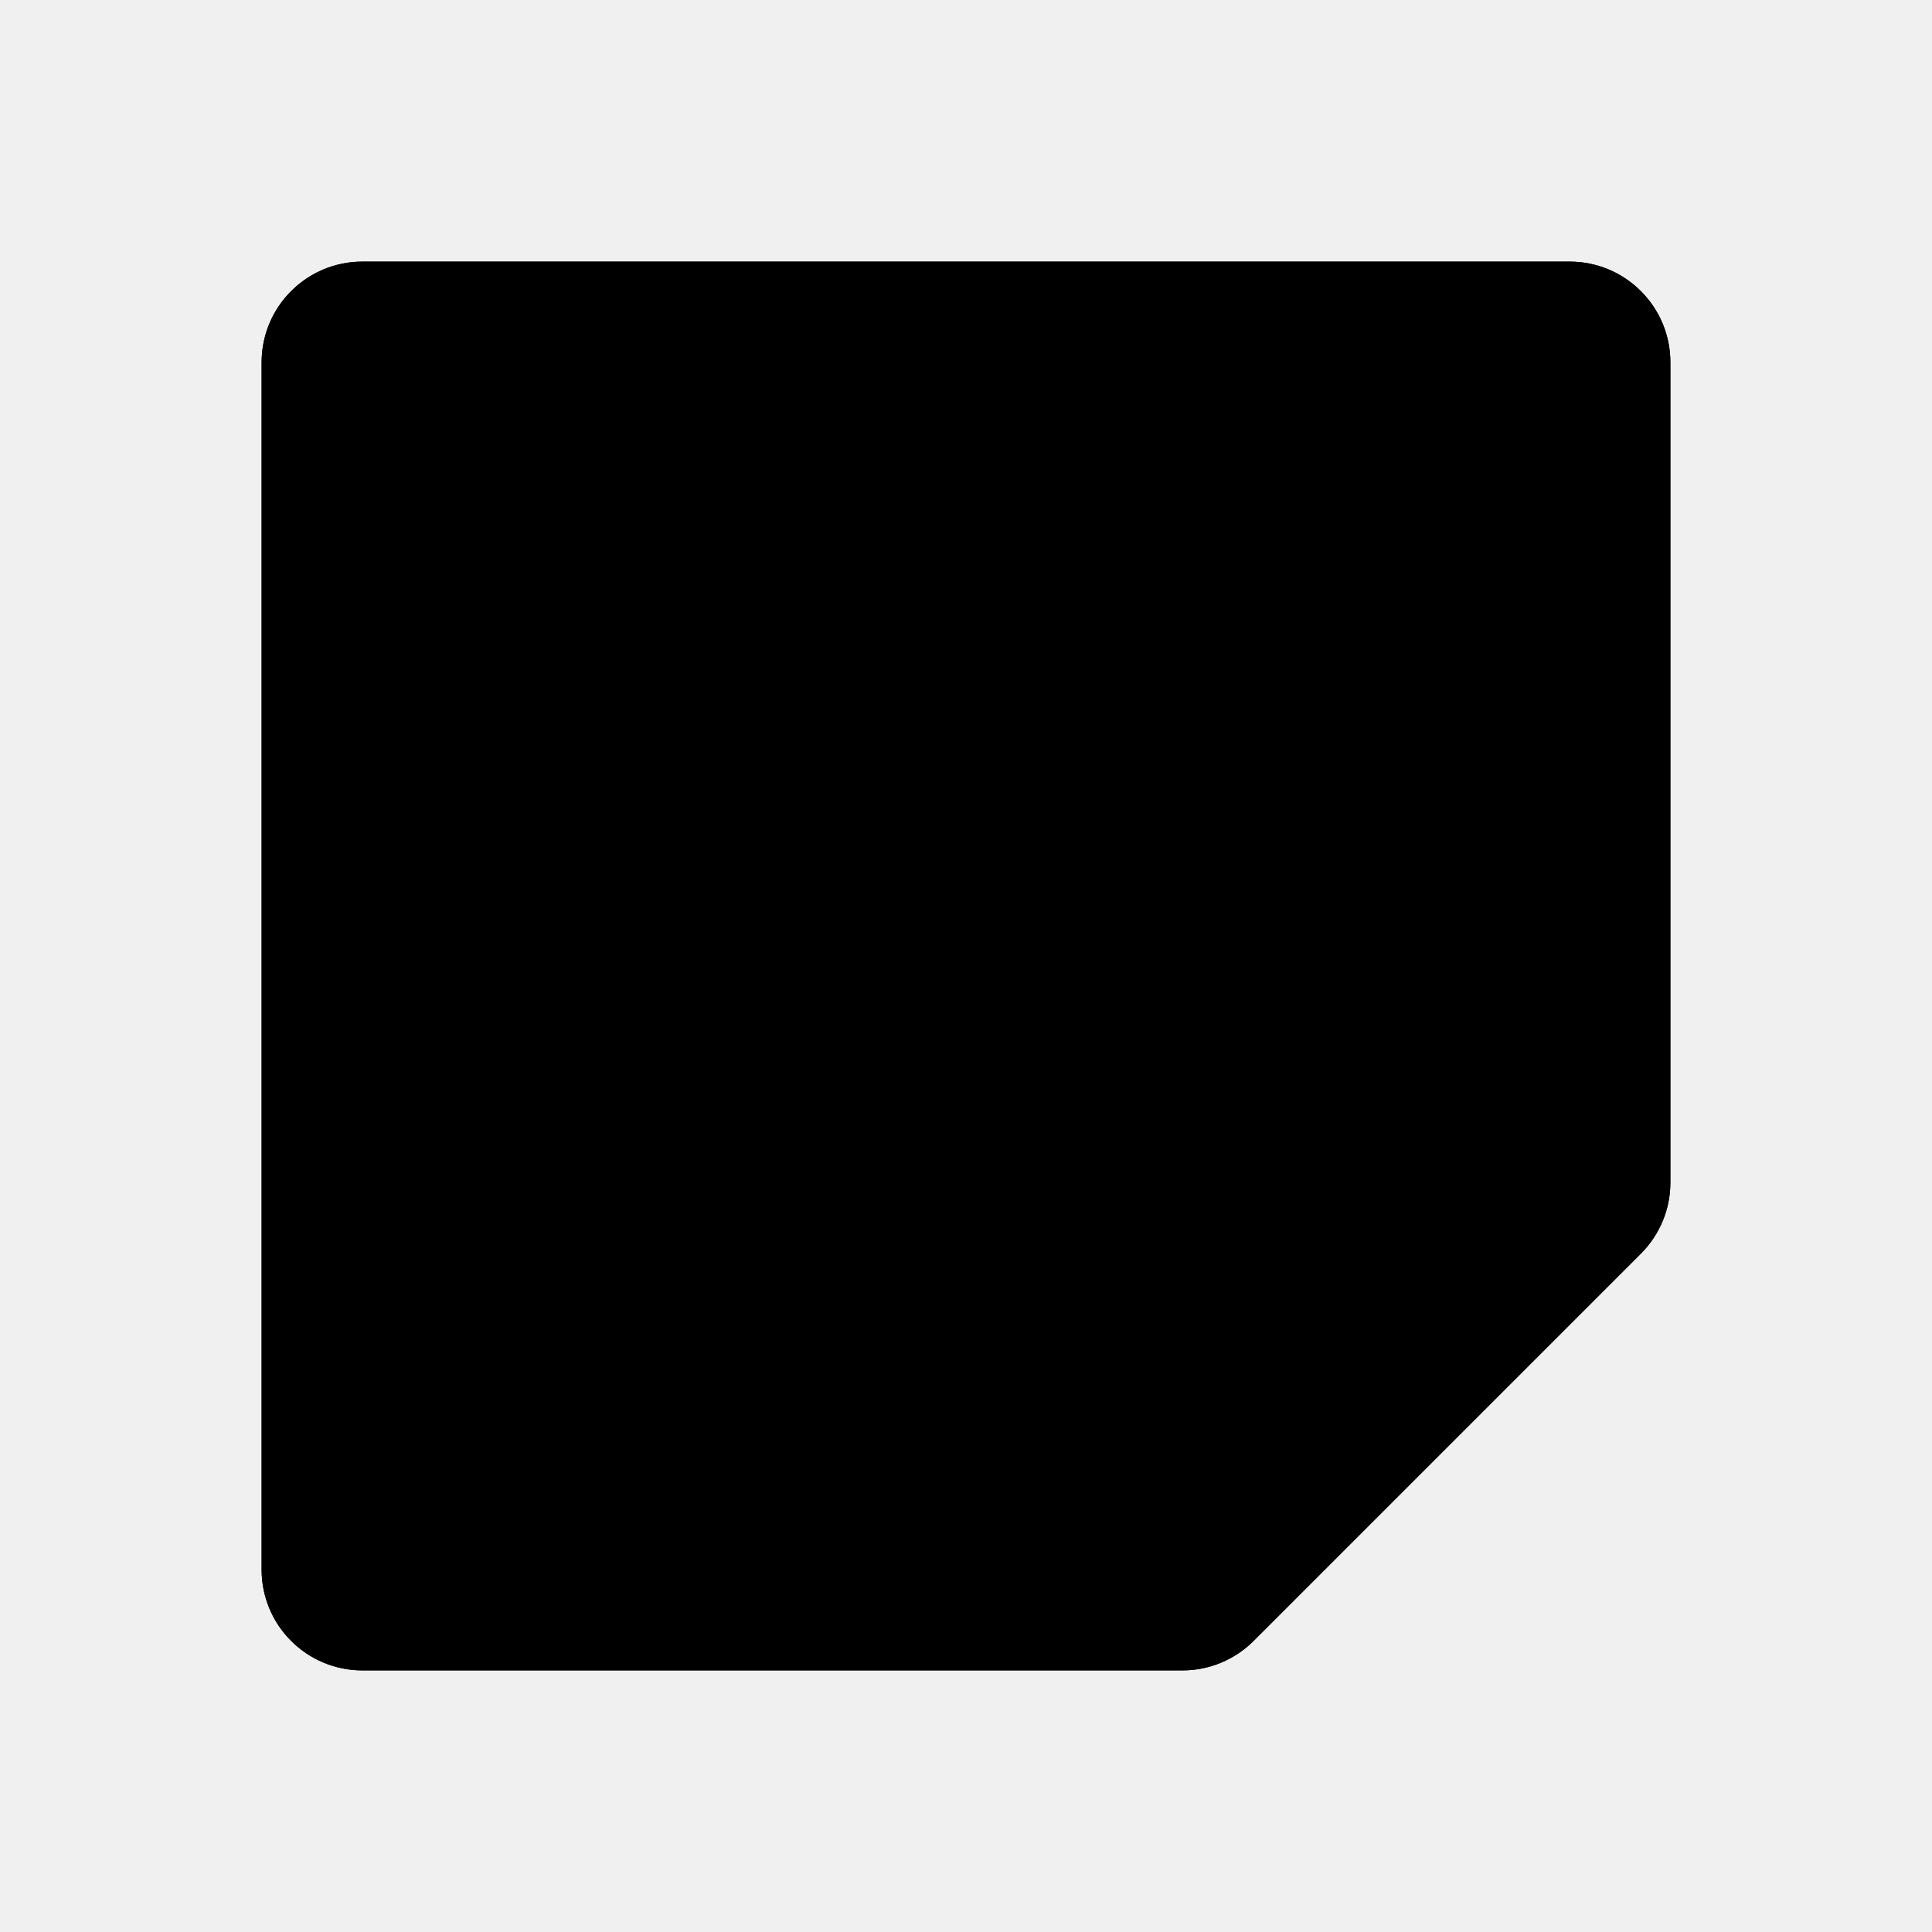
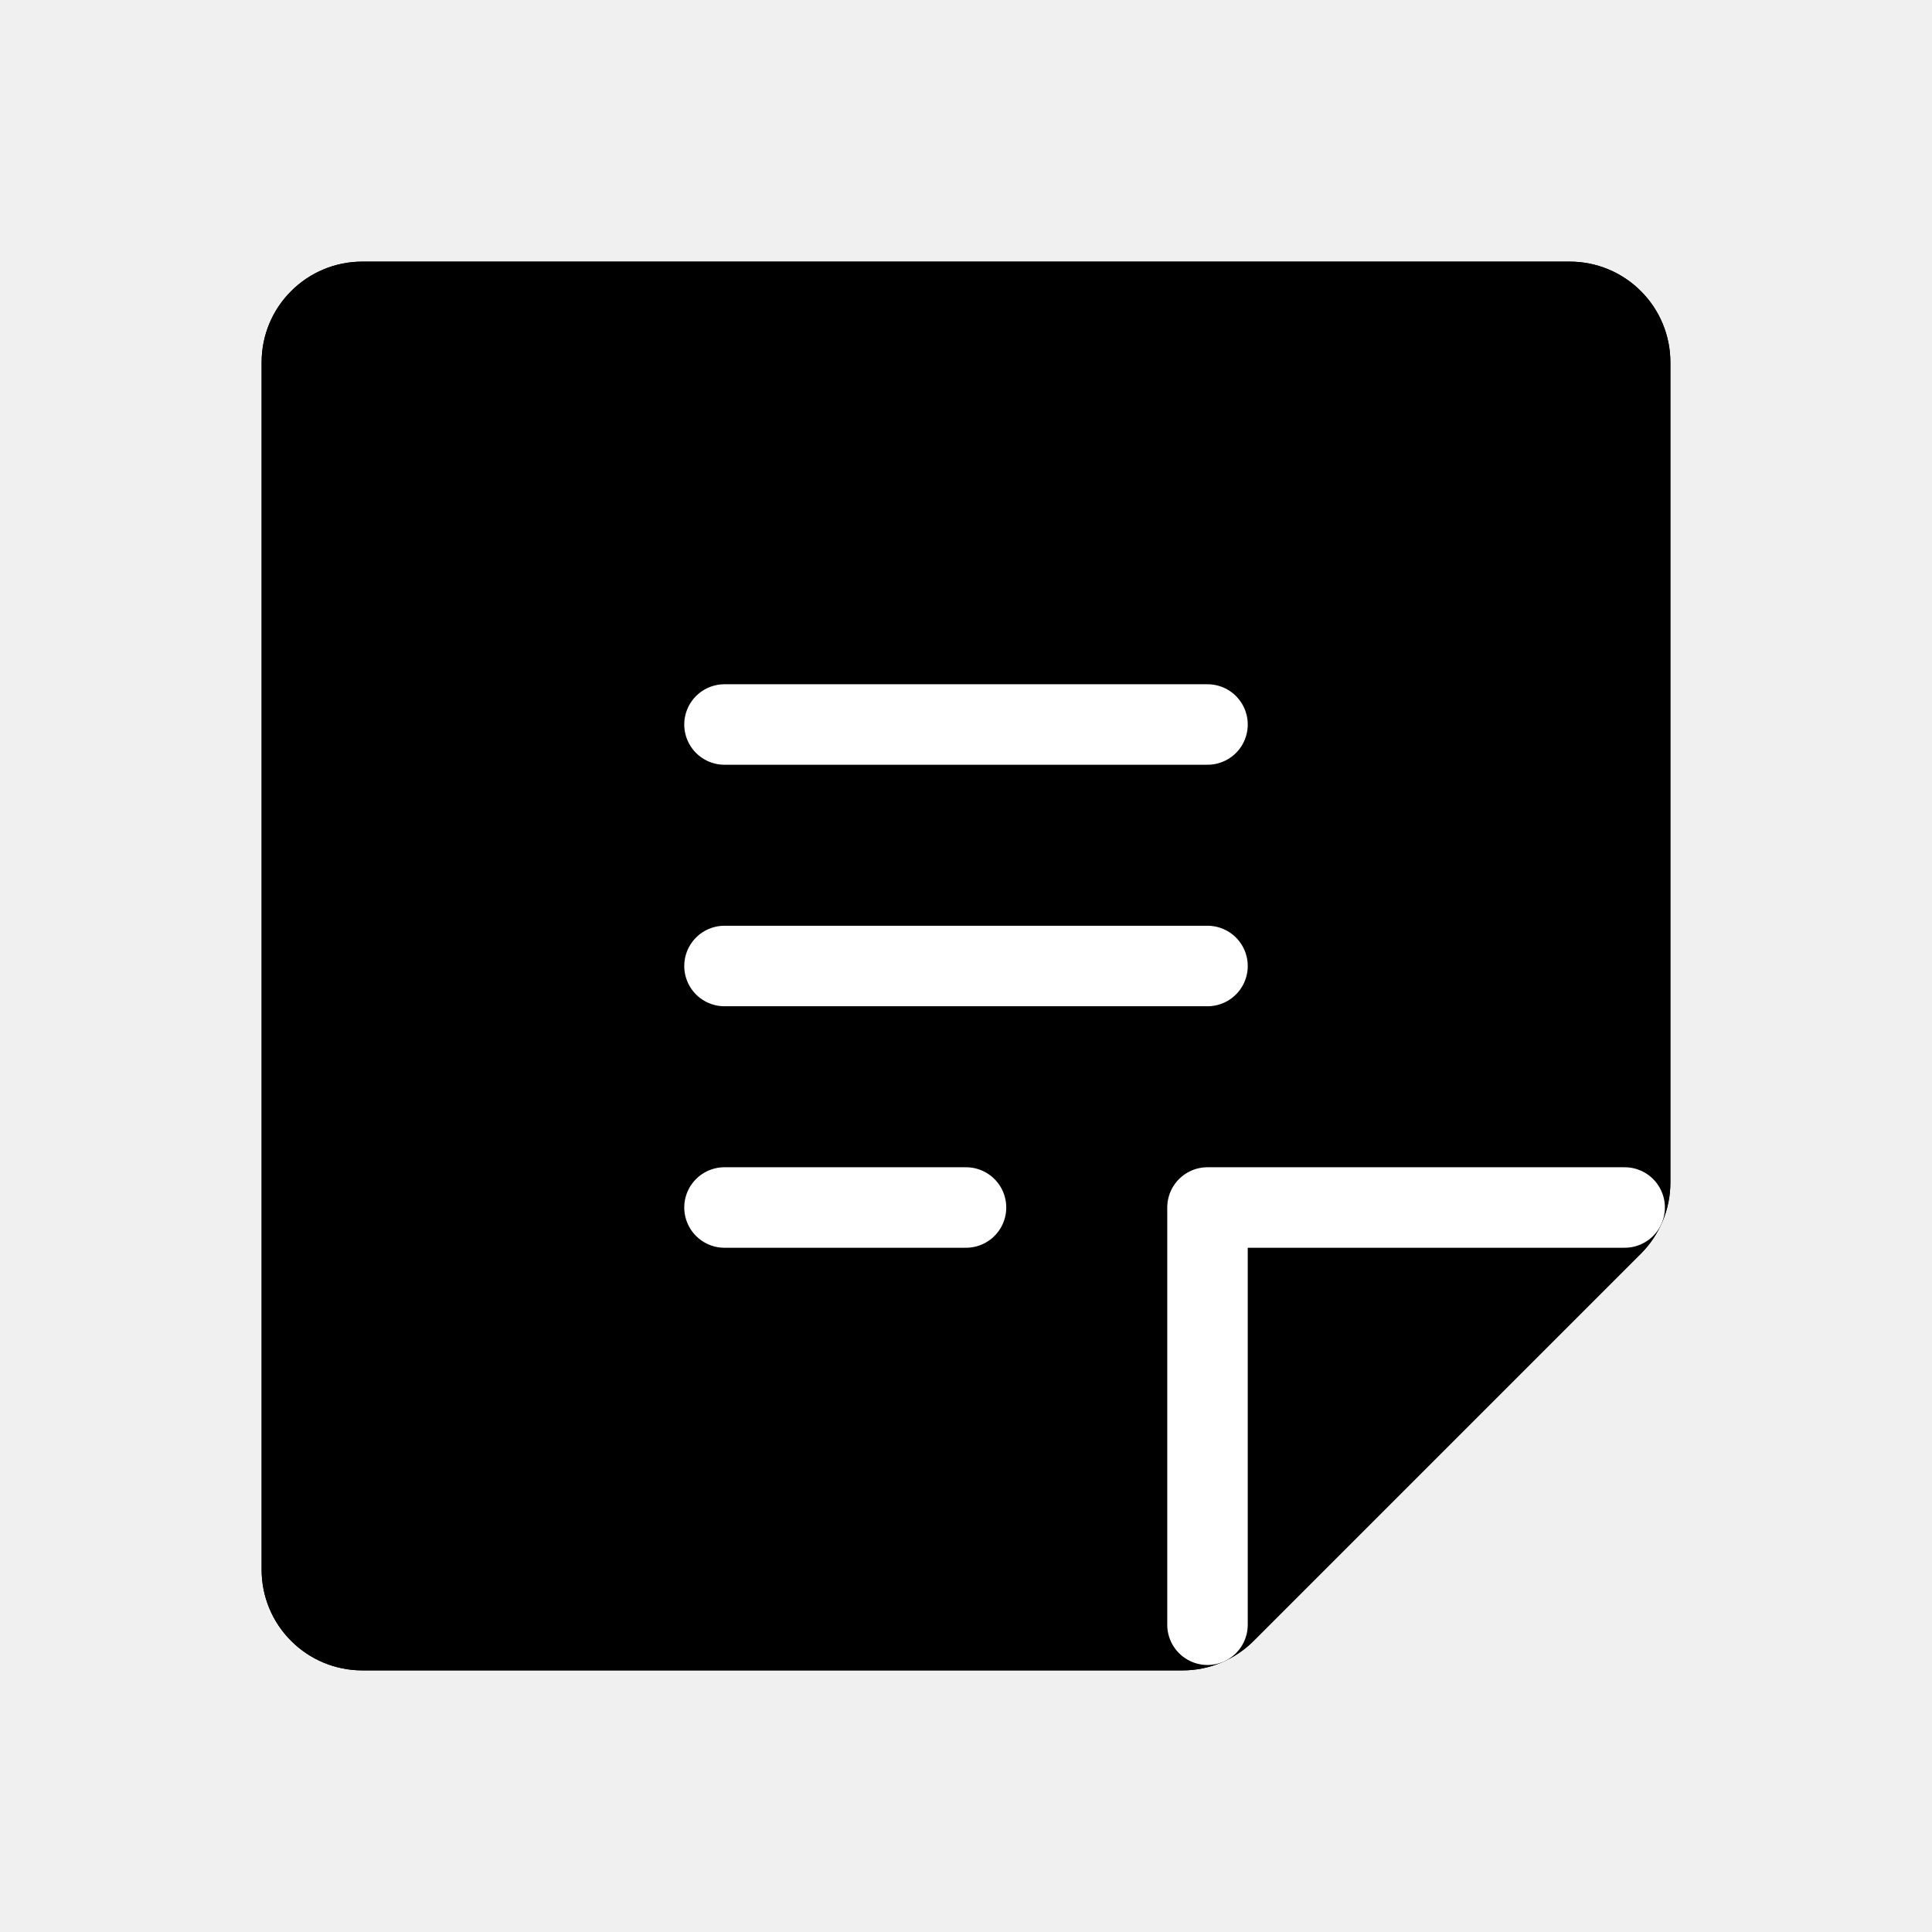
<svg xmlns="http://www.w3.org/2000/svg" width="24" height="24" viewBox="0 0 24 24" fill="none">
-   <path d="M14.689 20.25H4.5C4.301 20.25 4.11 20.171 3.97 20.03C3.829 19.89 3.75 19.699 3.75 19.5V4.5C3.75 4.301 3.829 4.11 3.97 3.97C4.11 3.829 4.301 3.75 4.5 3.75H19.5C19.699 3.75 19.89 3.829 20.03 3.97C20.171 4.11 20.25 4.301 20.25 4.5V14.689C20.25 14.788 20.231 14.885 20.193 14.976C20.155 15.067 20.1 15.15 20.03 15.22L15.22 20.03C15.15 20.1 15.067 20.155 14.976 20.193C14.885 20.231 14.788 20.25 14.689 20.25Z" fill="currentColor" stroke="currentColor" stroke-linecap="round" stroke-linejoin="round" />
-   <path d="M14.689 20.25H4.5C4.301 20.25 4.11 20.171 3.97 20.03C3.829 19.89 3.75 19.699 3.75 19.5V4.5C3.75 4.301 3.829 4.11 3.97 3.97C4.11 3.829 4.301 3.75 4.5 3.75H19.5C19.699 3.75 19.89 3.829 20.03 3.97C20.171 4.11 20.25 4.301 20.25 4.5V14.689C20.25 14.788 20.231 14.885 20.193 14.976C20.155 15.067 20.1 15.15 20.03 15.22L15.22 20.03C15.15 20.1 15.067 20.155 14.976 20.193C14.885 20.231 14.788 20.25 14.689 20.25V20.25Z" stroke="currentColor" stroke-linecap="round" stroke-linejoin="round" />
-   <path d="M20.182 15H15V20.183" stroke="current" stroke-linecap="round" stroke-linejoin="round" />
-   <path d="M9 9H15" stroke="current" stroke-linecap="round" stroke-linejoin="round" />
-   <path d="M9 12H15" stroke="current" stroke-linecap="round" stroke-linejoin="round" />
-   <path d="M9 15H12" stroke="current" stroke-linecap="round" stroke-linejoin="round" />
+   <g clip-path="url(#clip0_103_3539)">
+     <path d="M14.689 20.25H4.5C4.301 20.25 4.11 20.171 3.97 20.03C3.829 19.89 3.75 19.699 3.75 19.5V4.5C3.75 4.301 3.829 4.11 3.97 3.97C4.11 3.829 4.301 3.75 4.5 3.75H19.5C19.699 3.75 19.89 3.829 20.03 3.97C20.171 4.11 20.25 4.301 20.25 4.5V14.689C20.25 14.788 20.231 14.885 20.193 14.976C20.155 15.067 20.1 15.15 20.03 15.22L15.22 20.03C15.15 20.1 15.067 20.155 14.976 20.193C14.885 20.231 14.788 20.25 14.689 20.25Z" fill="currentColor" stroke="currentColor" stroke-linecap="round" stroke-linejoin="round" />
+     <path d="M14.689 20.25H4.5C4.301 20.25 4.11 20.171 3.97 20.03C3.829 19.89 3.75 19.699 3.75 19.5V4.5C3.75 4.301 3.829 4.11 3.97 3.97C4.11 3.829 4.301 3.75 4.5 3.75H19.5C19.699 3.75 19.89 3.829 20.03 3.97C20.171 4.11 20.25 4.301 20.25 4.5V14.689C20.25 14.788 20.231 14.885 20.193 14.976C20.155 15.067 20.1 15.15 20.03 15.22L15.22 20.03C15.15 20.1 15.067 20.155 14.976 20.193C14.885 20.231 14.788 20.25 14.689 20.25V20.25Z" stroke="currentColor" stroke-linecap="round" stroke-linejoin="round" />
+     <path d="M20.182 15H15V20.183" stroke="white" stroke-linecap="round" stroke-linejoin="round" />
+     <path d="M9 9H15" stroke="white" stroke-linecap="round" stroke-linejoin="round" />
+     <path d="M9 12H15" stroke="white" stroke-linecap="round" stroke-linejoin="round" />
+     <path d="M9 15H12" stroke="white" stroke-linecap="round" stroke-linejoin="round" />
+   </g>
+   <defs>
+     <clipPath id="clip0_103_3539">
+       <rect width="24" height="24" fill="white" />
+     </clipPath>
+   </defs>
</svg>
